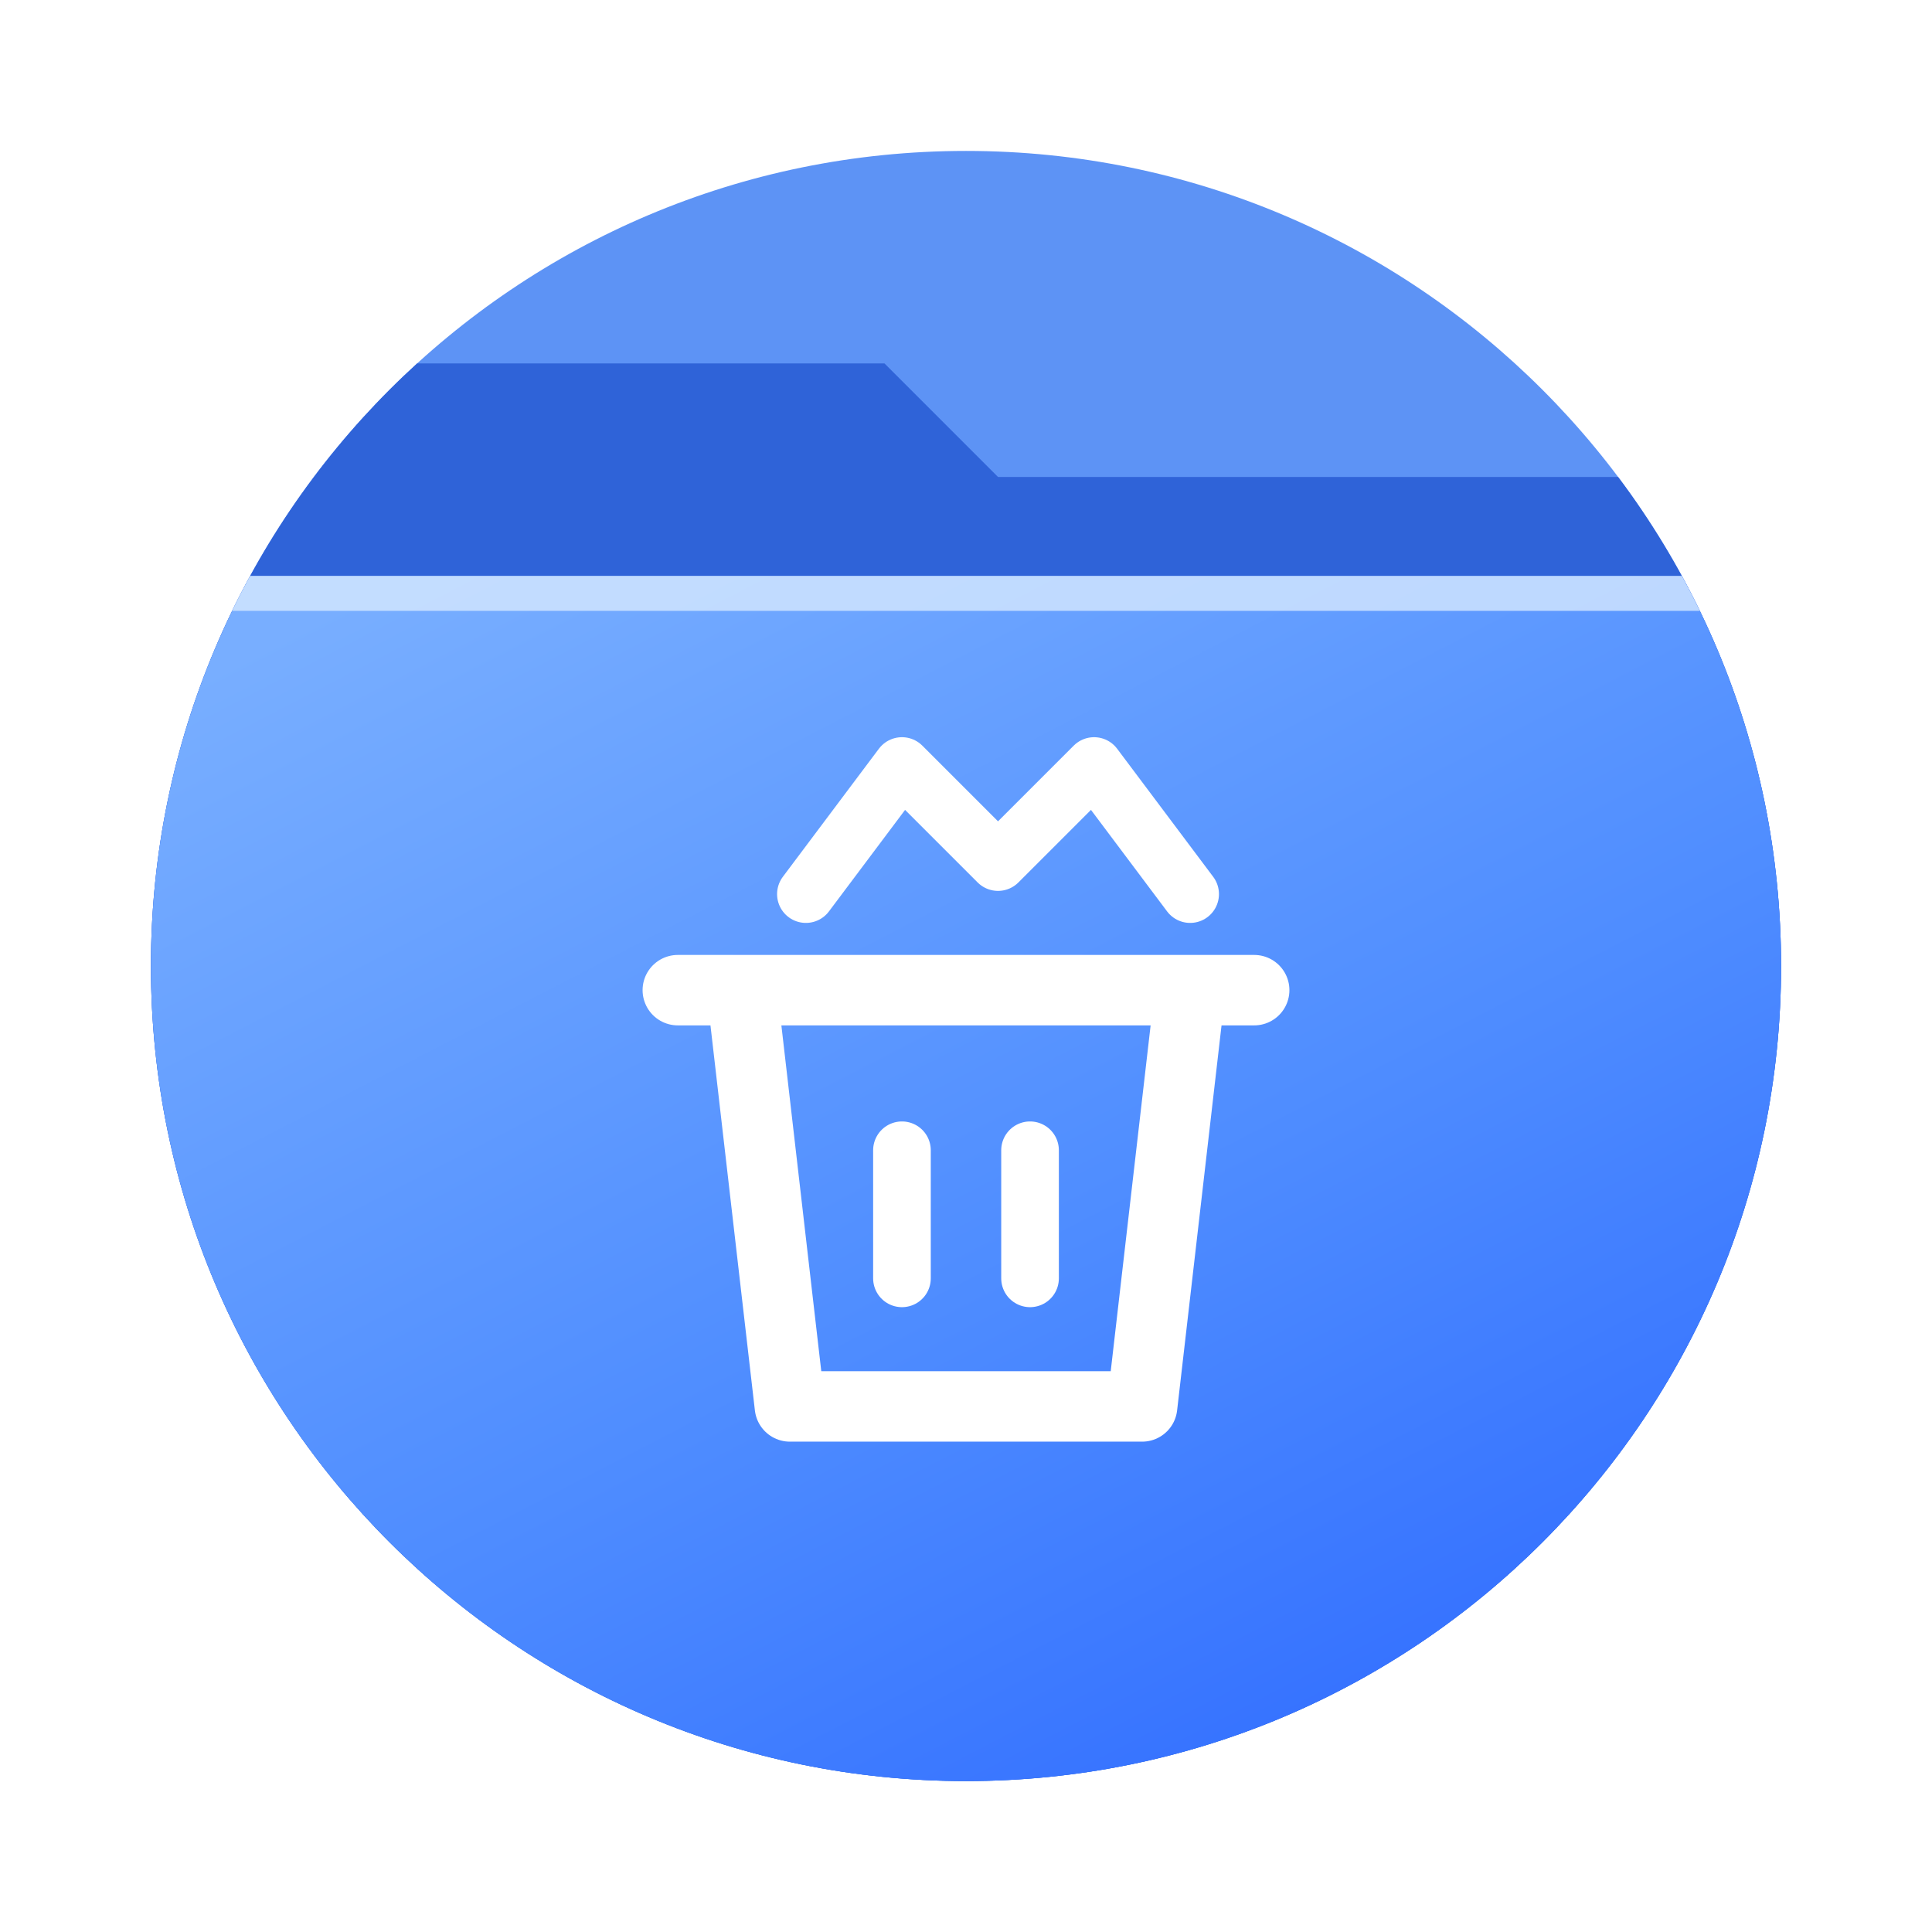
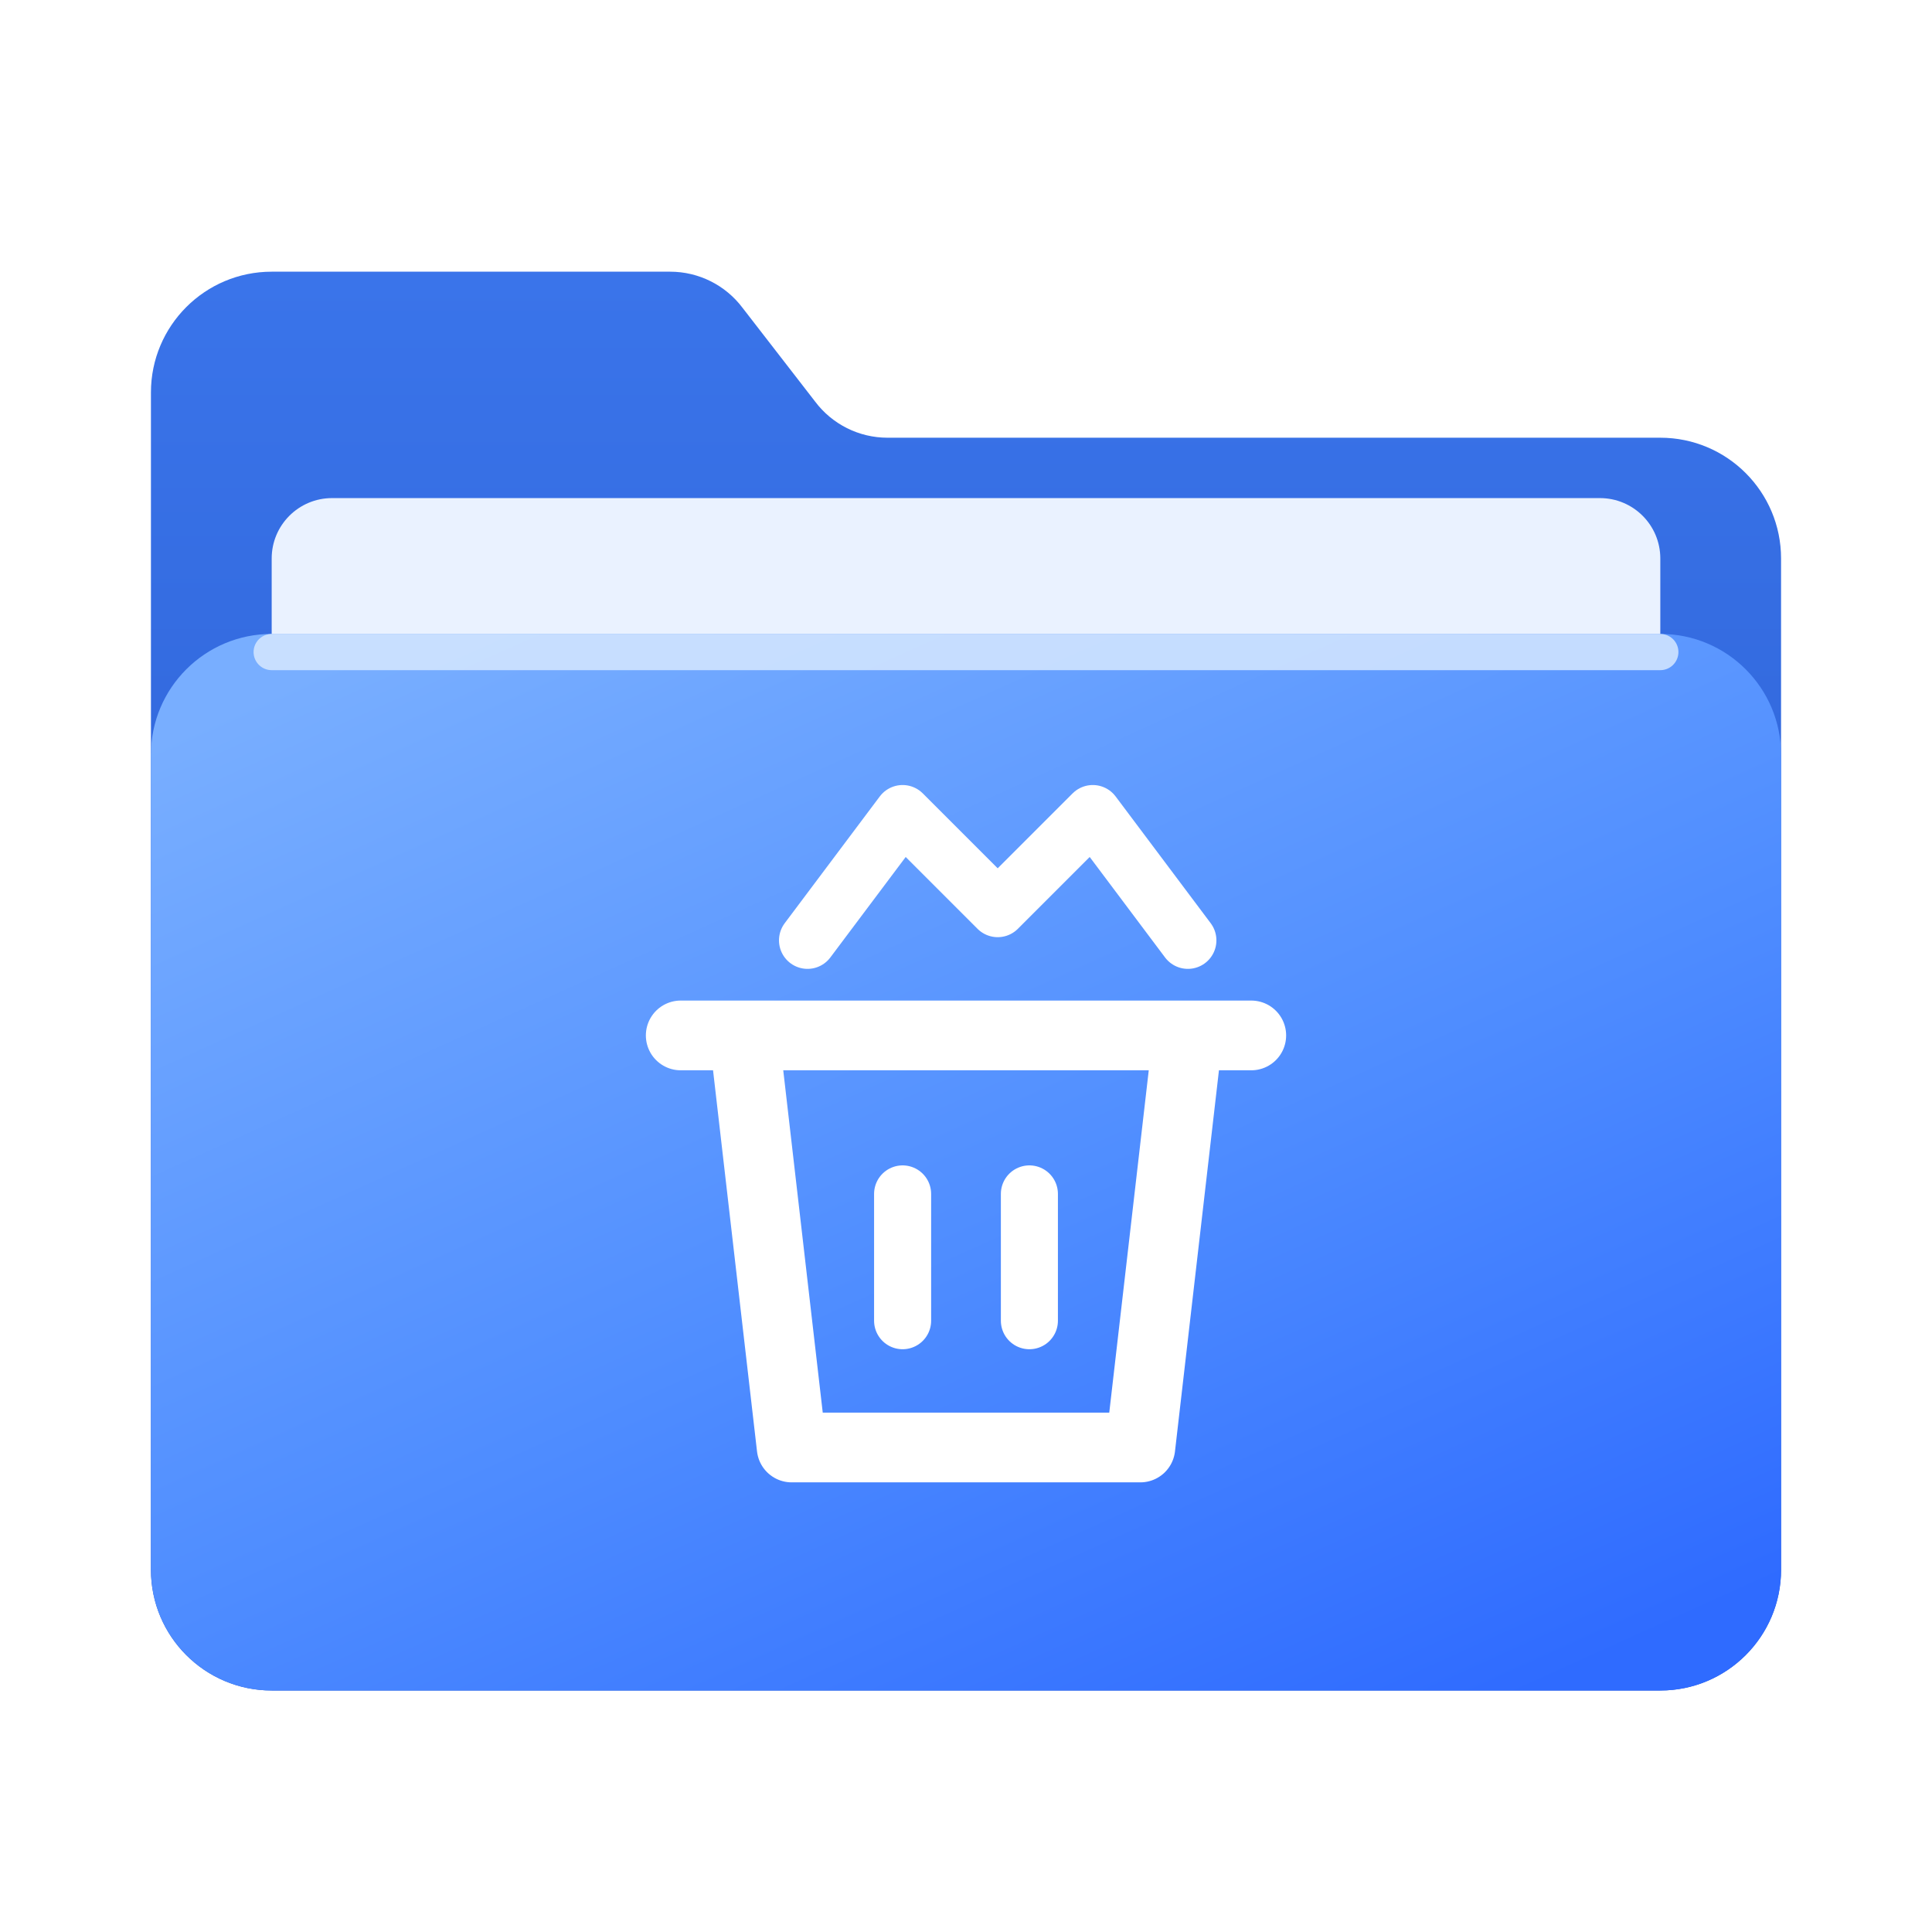
<svg xmlns="http://www.w3.org/2000/svg" width="64" height="64" viewBox="0 0 64 64">
  <defs>
-     <clipPath id="disk">
-       <circle cx="32" cy="32" r="28" />
-     </clipPath>
+     <linearGradient id="back" x1="0" y1="0" x2="0" y2="1">
+       <stop offset="0" stop-color="#3a74ea" />
+       <stop offset="1" stop-color="#2556c8" />
+     </linearGradient>
    <linearGradient id="front" x1=".15" y1="0" x2=".85" y2="1">
      <stop offset="0" stop-color="#78aeff" />
      <stop offset=".55" stop-color="#4f8dff" />
      <stop offset="1" stop-color="#2f6bff" />
    </linearGradient>
  </defs>
-   <g transform="translate(32 32) scale(0.9643) translate(-32 -32)">
-     <g clip-path="url(#disk)">
-       <rect x="4" y="4" width="56" height="56" fill="#5d93f5" />
-       <path d="M4 11.3H29.2L33.1 15.2H60V60H4z" fill="#2f63d8" />
-       <path d="M4 18.6H60V60H4z" fill="url(#front)" />
-       <path d="M4 19.2H60" stroke="#d6e8ff" stroke-width="1.2" opacity=".8" />
-     </g>
-     <g color="#ffffff" transform="translate(32 37.23) scale(1.1)">
-       <path d="M-9 -4h18M-7 -4l1.5 13h11l1.5-13" fill="none" stroke="currentColor" stroke-width="2.2" stroke-linecap="round" stroke-linejoin="round" />
-       <path d="M-5 -7l3-4 3 3 3-3 3 4" fill="none" stroke="currentColor" stroke-width="1.8" stroke-linecap="round" stroke-linejoin="round" />
-       <path d="M-2 1v4M2 1v4" fill="none" stroke="currentColor" stroke-width="1.8" stroke-linecap="round" stroke-linejoin="round" />
-     </g>
+   <path d="M9 9h13.2a3 3 0 0 1 2.4 1.2l2.4 3.1a3 3 0 0 0 2.4 1.2H55a4 4 0 0 1 4 4V52a4 4 0 0 1-4 4H9a4 4 0 0 1-4-4V13a4 4 0 0 1 4-4z" fill="url(#back)" />
+   <rect x="9" y="16.5" width="46" height="14" rx="2" fill="#eaf2ff" />
+   <rect x="5" y="21" width="54" height="35" rx="4" fill="url(#front)" />
+   <path d="M9.0 21.6H55.0" stroke="#d6e8ff" stroke-width="1.2" stroke-linecap="round" opacity=".85" />
+   <g color="#ffffff" transform="translate(32 38.5) scale(1.05)">
+     <path d="M-9 -4h18M-7 -4l1.5 13h11l1.5-13" fill="none" stroke="currentColor" stroke-width="2.2" stroke-linecap="round" stroke-linejoin="round" />
+     <path d="M-5 -7l3-4 3 3 3-3 3 4" fill="none" stroke="currentColor" stroke-width="1.8" stroke-linecap="round" stroke-linejoin="round" />
+     <path d="M-2 1v4M2 1v4" fill="none" stroke="currentColor" stroke-width="1.8" stroke-linecap="round" stroke-linejoin="round" />
  </g>
</svg>
